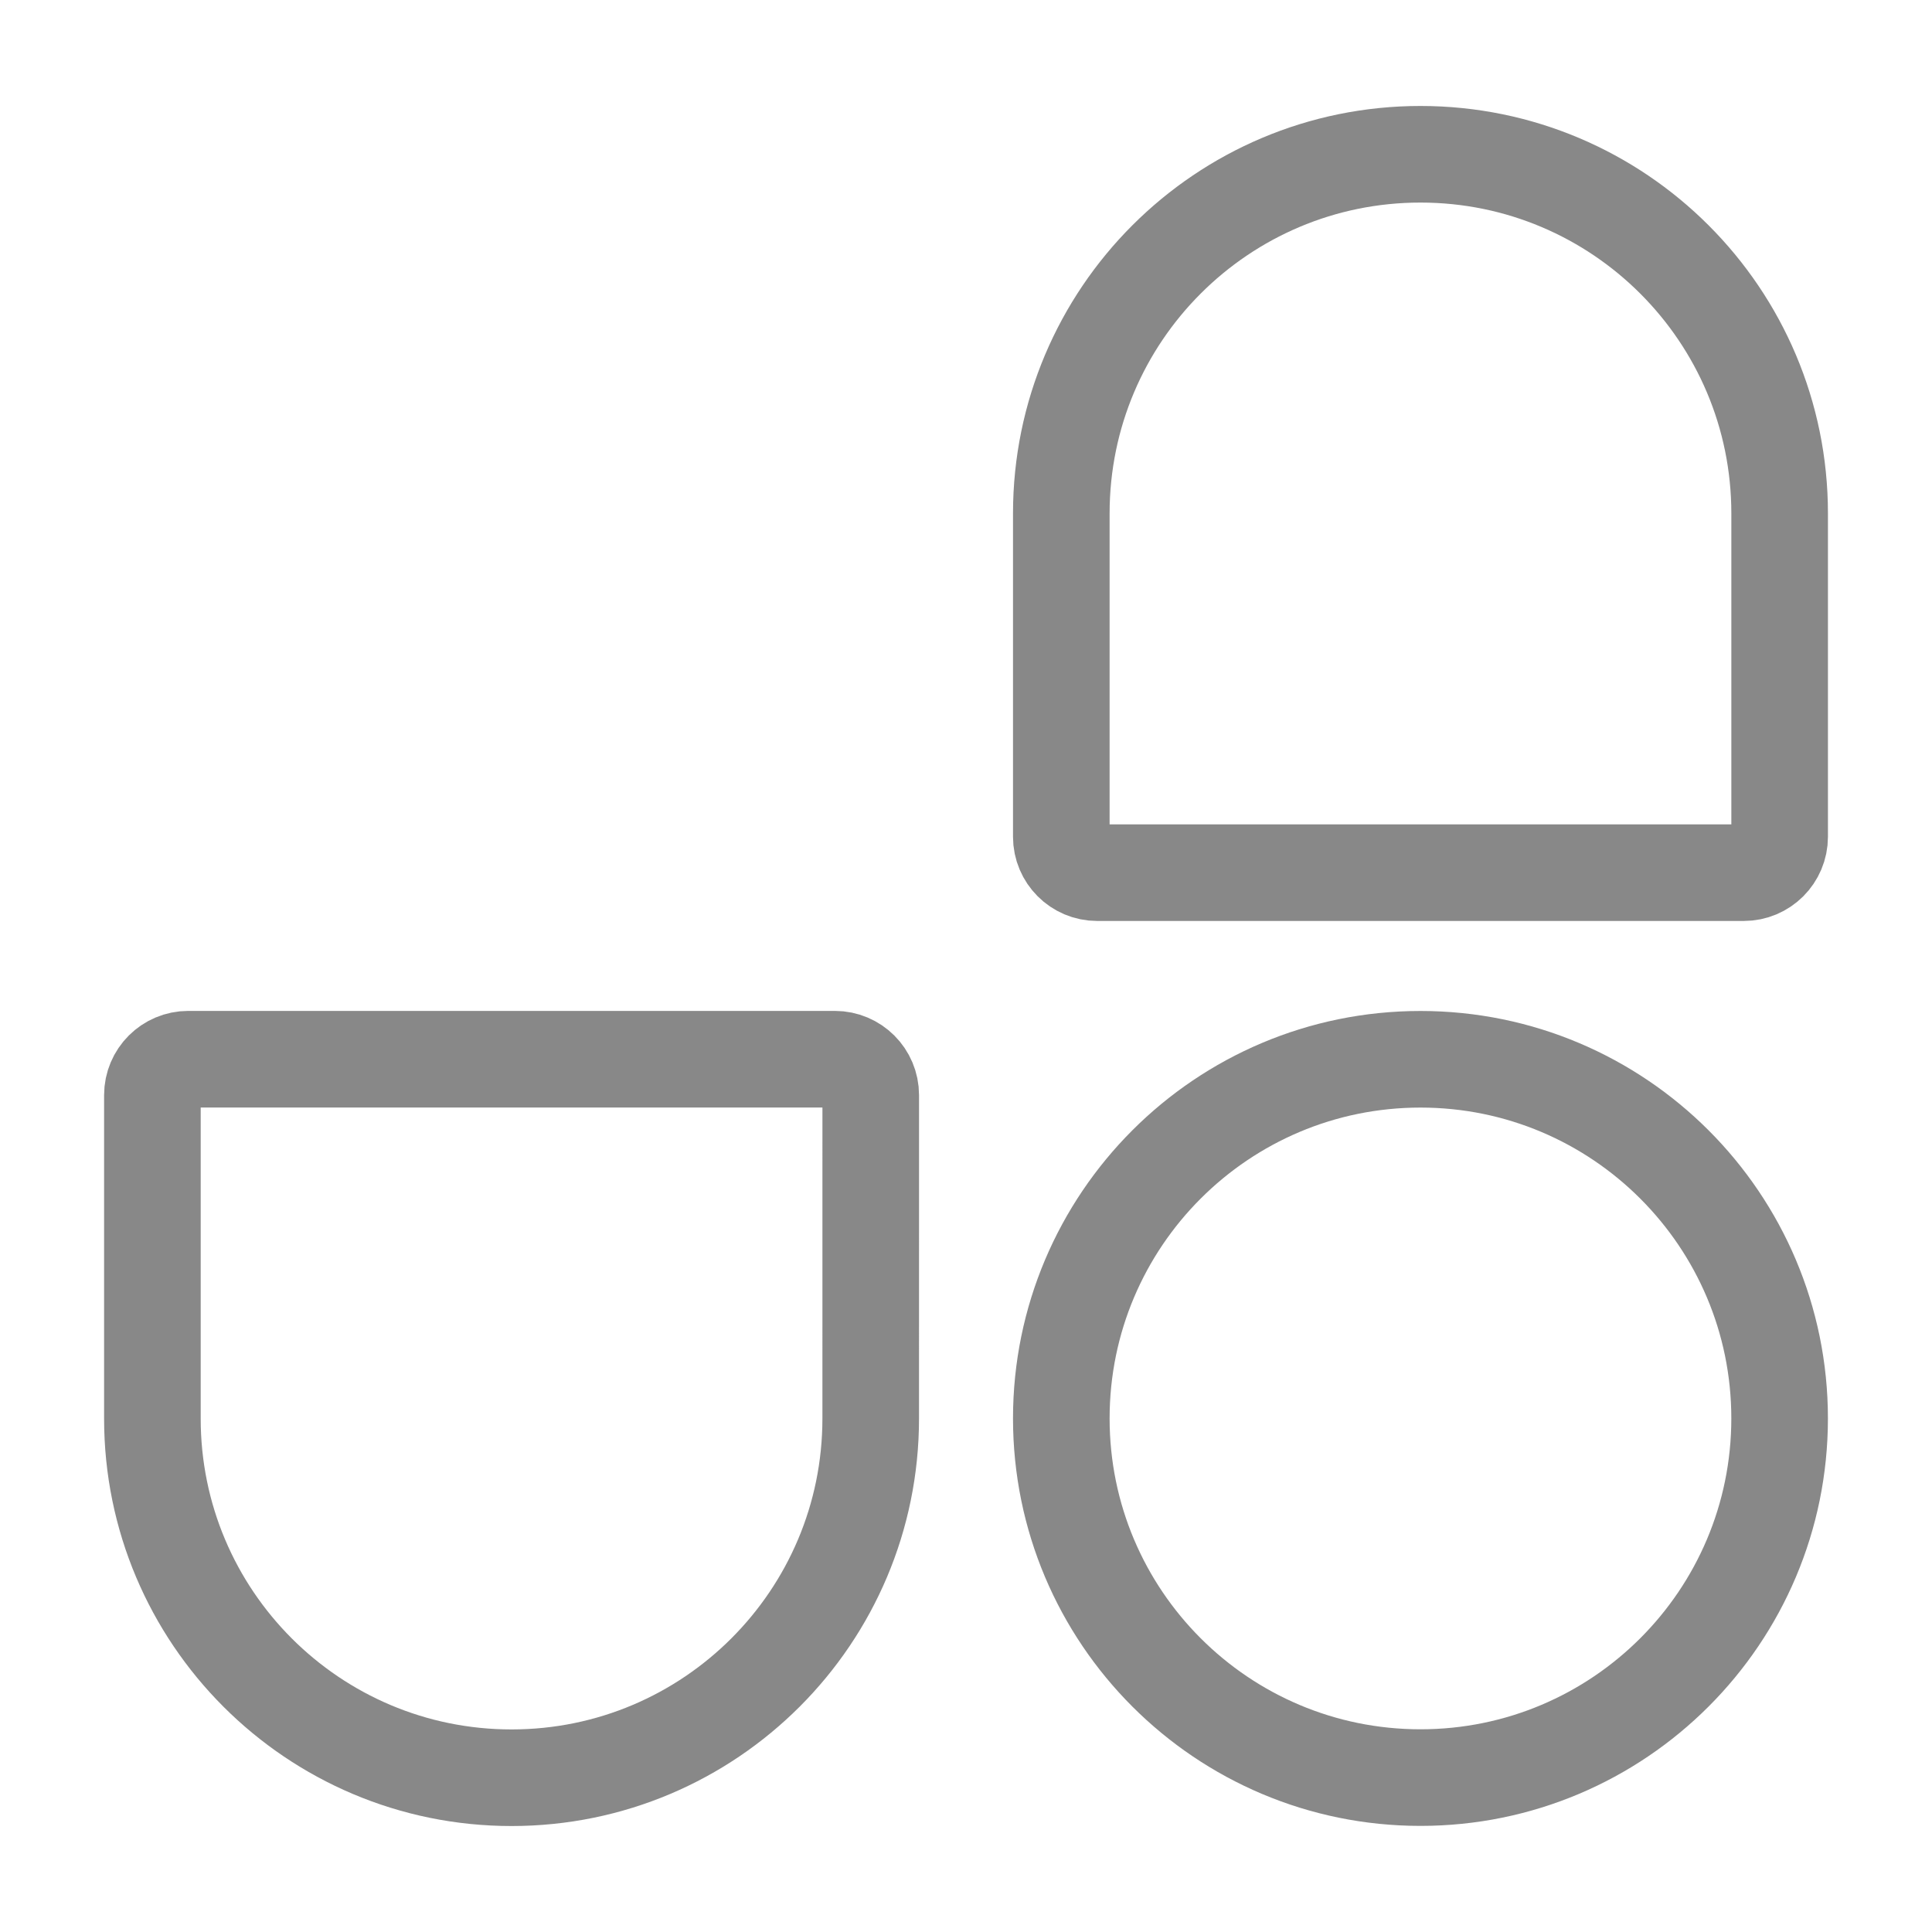
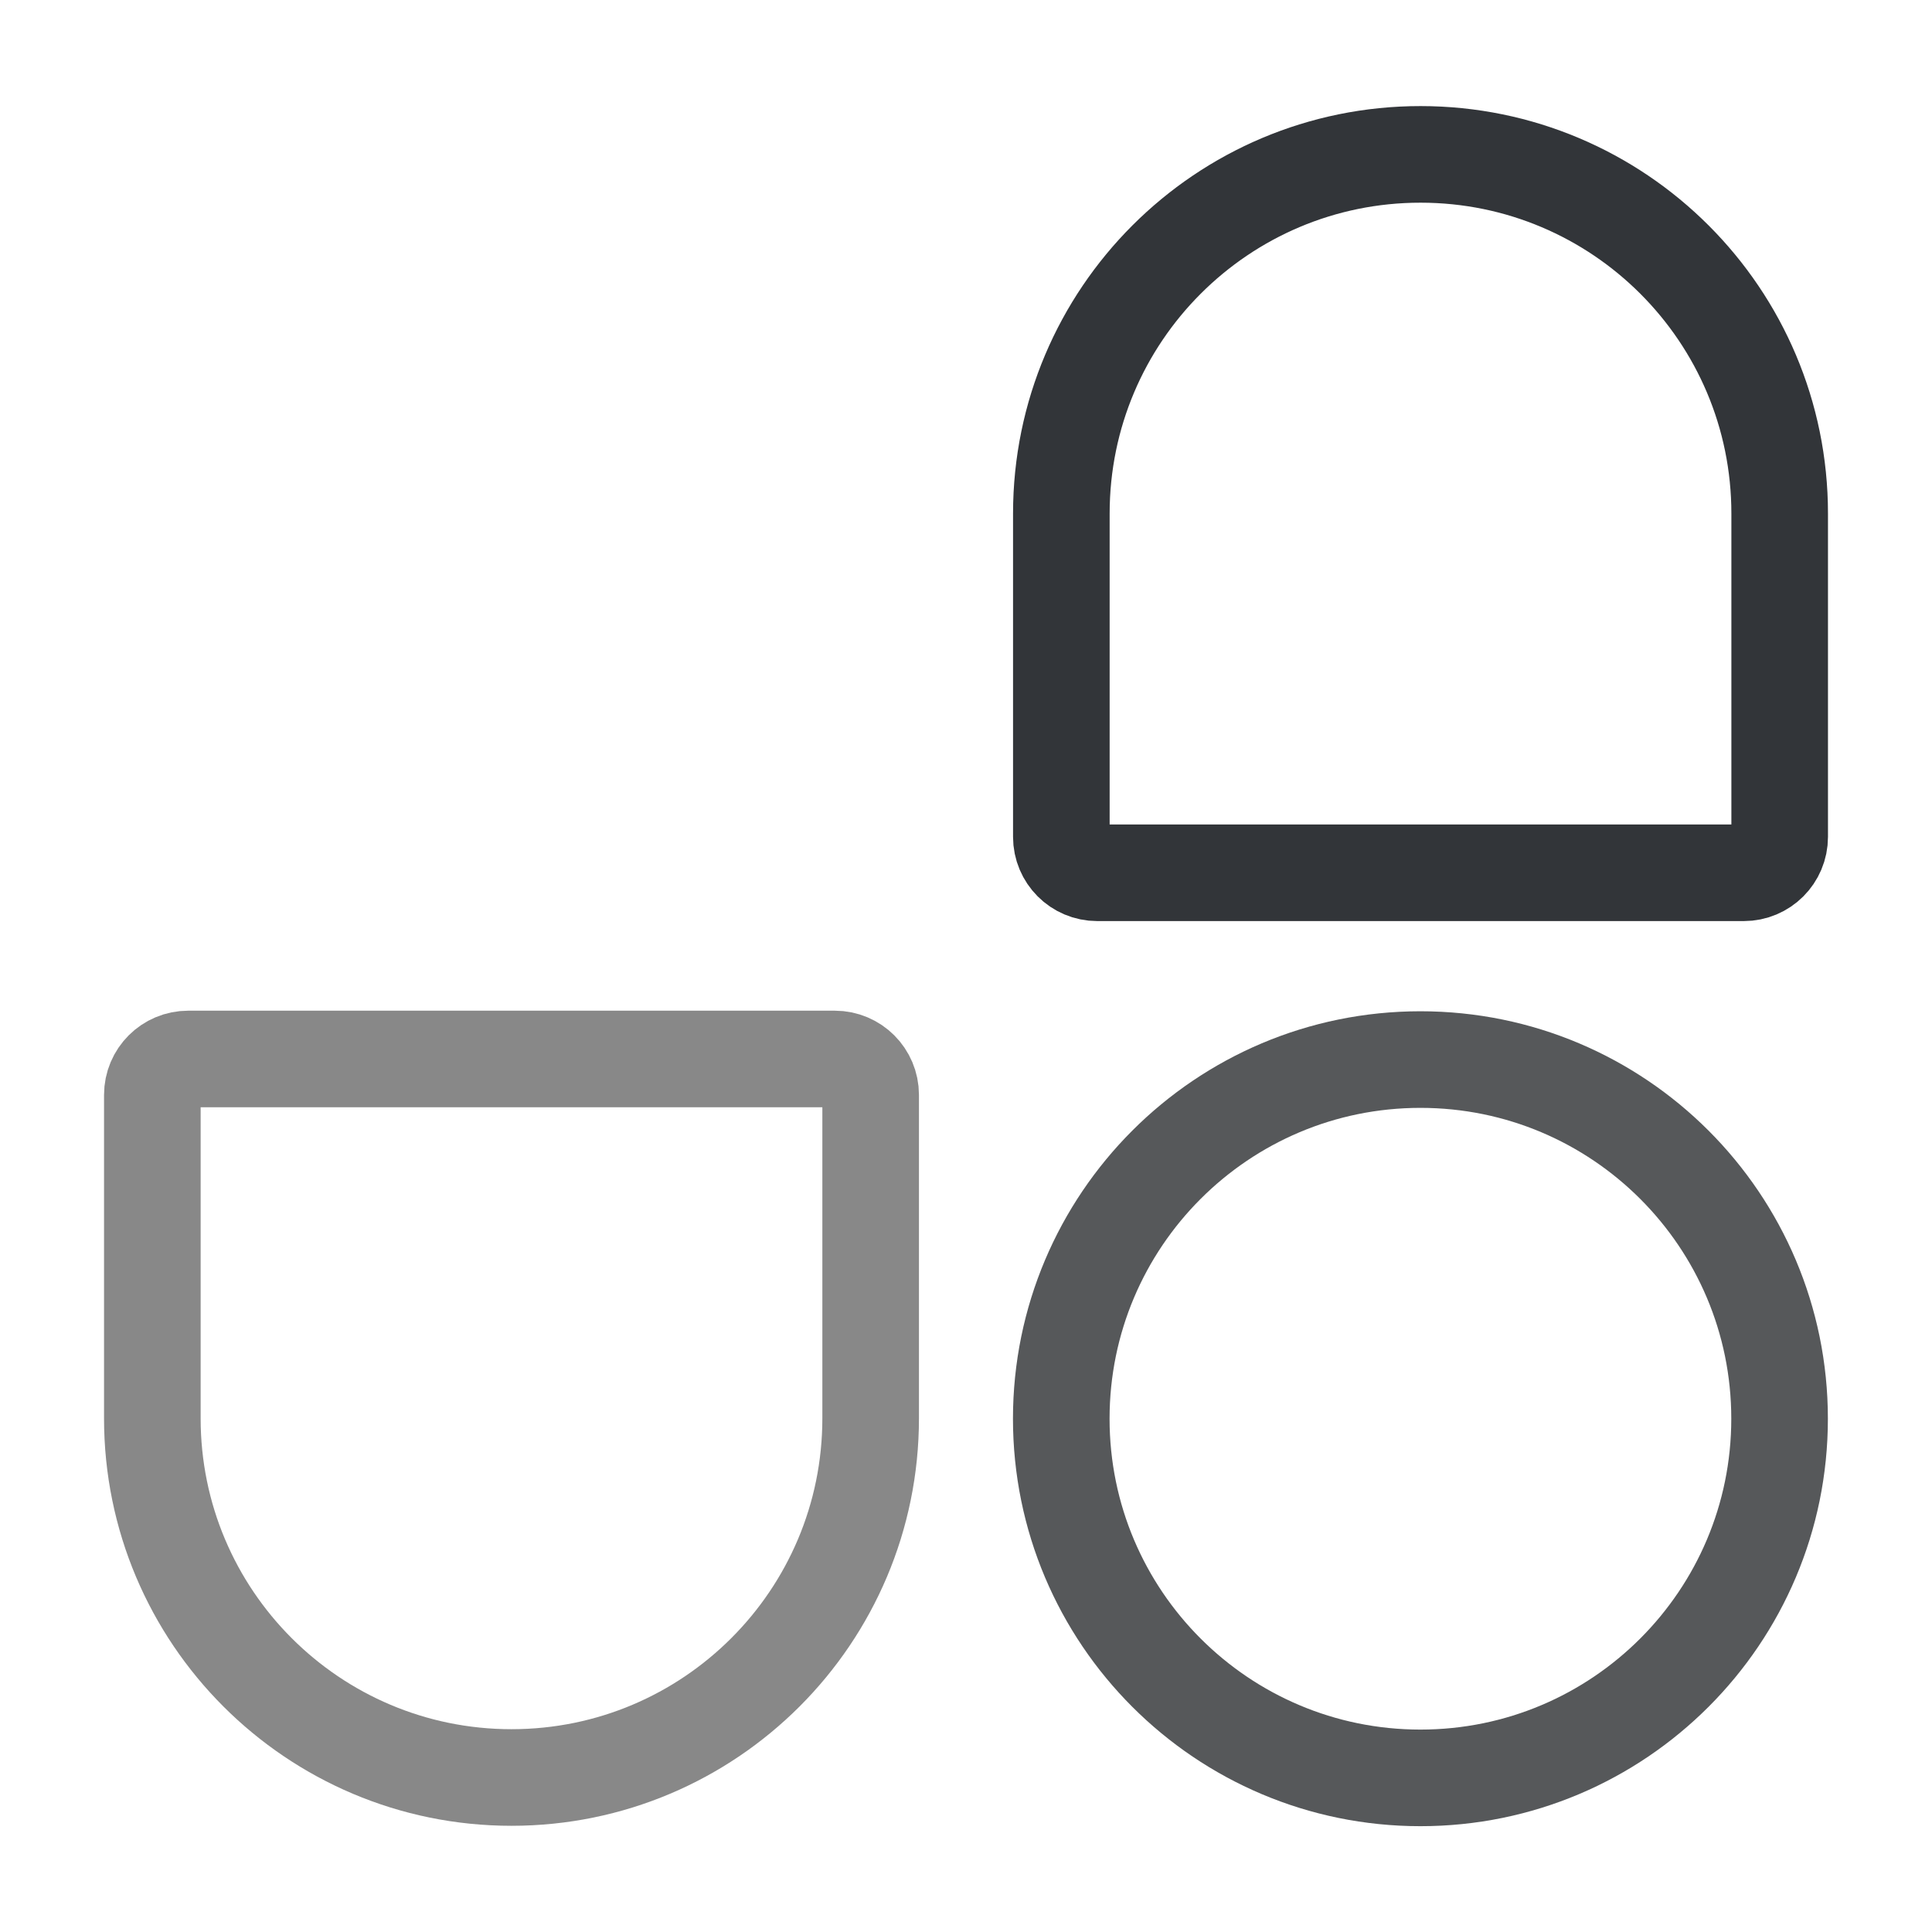
<svg xmlns="http://www.w3.org/2000/svg" width="100.0px" height="100.0px" viewBox="0 0 100.0 100.0" version="1.1" id="SVGRoot">
  <defs id="defs106223" />
-   <g id="layer1">
-     <path fill="currentColor" d="m 54.933,73.418 c 0,-10.267 8.323,-18.59 18.59,-18.59 10.267,0 18.59,8.323 18.59,18.59 0,10.267 -8.323,18.59 -18.59,18.59 -10.267,0 -18.59,-8.323 -18.59,-18.59 z m 0,-46.846 c 0.002,-10.267 8.327,-18.589 18.594,-18.587 10.267,0.002 18.589,8.327 18.587,18.594 v 16.731 c 0,1.027 -0.832,1.859 -1.859,1.859 H 56.792 c -1.027,10e-7 -1.859,-0.832 -1.859,-1.859 z m -9.865,46.846 c 0.003,10.27 -8.321,18.597 -18.59,18.597 -10.27,0 -18.594,-8.327 -18.59,-18.597 V 56.683 c 0,-1.027 0.832,-1.859 1.859,-1.859 h 33.463 c 1.027,0 1.859,0.832 1.859,1.859 z" id="path106089" style="fill:none;stroke:#888888;stroke-width:5;stroke-dasharray:none;stroke-opacity:1" />
-   </g>
+   <path d="m 54.931,73.433 c 0,-10.267 8.323,-18.59 18.59,-18.59 10.267,0 18.59,8.323 18.59,18.59 0,10.267 -8.323,18.59 -18.59,18.59 -10.267,0 -18.59,-8.323 -18.59,-18.59 z" style="display:inline;fill:none;stroke:#56585a;stroke-width:5;stroke-dasharray:none;stroke-opacity:1" id="path1804" />
+   <path d="m 54.935,26.578 c 0.002,-10.267 8.327,-18.589 18.594,-18.587 10.267,0.002 18.589,8.327 18.587,18.594 v 16.731 c 0,1.027 -0.832,1.859 -1.859,1.859 H 56.794 c -1.027,1e-6 -1.859,-0.832 -1.859,-1.859 z" style="display:inline;fill:none;stroke:#323539;stroke-width:5;stroke-dasharray:none;stroke-opacity:1" id="path1716" />
+   <path d="m 45.065,73.406 c 0.003,10.27 -8.321,18.597 -18.59,18.597 -10.27,0 -18.594,-8.327 -18.59,-18.597 V 56.672 c 0,-1.027 0.832,-1.859 1.859,-1.859 H 43.206 c 1.027,0 1.859,0.832 1.859,1.859 z" style="display:inline;fill:none;stroke:#888888;stroke-width:5;stroke-dasharray:none;stroke-opacity:1" id="path1771" />
</svg>
